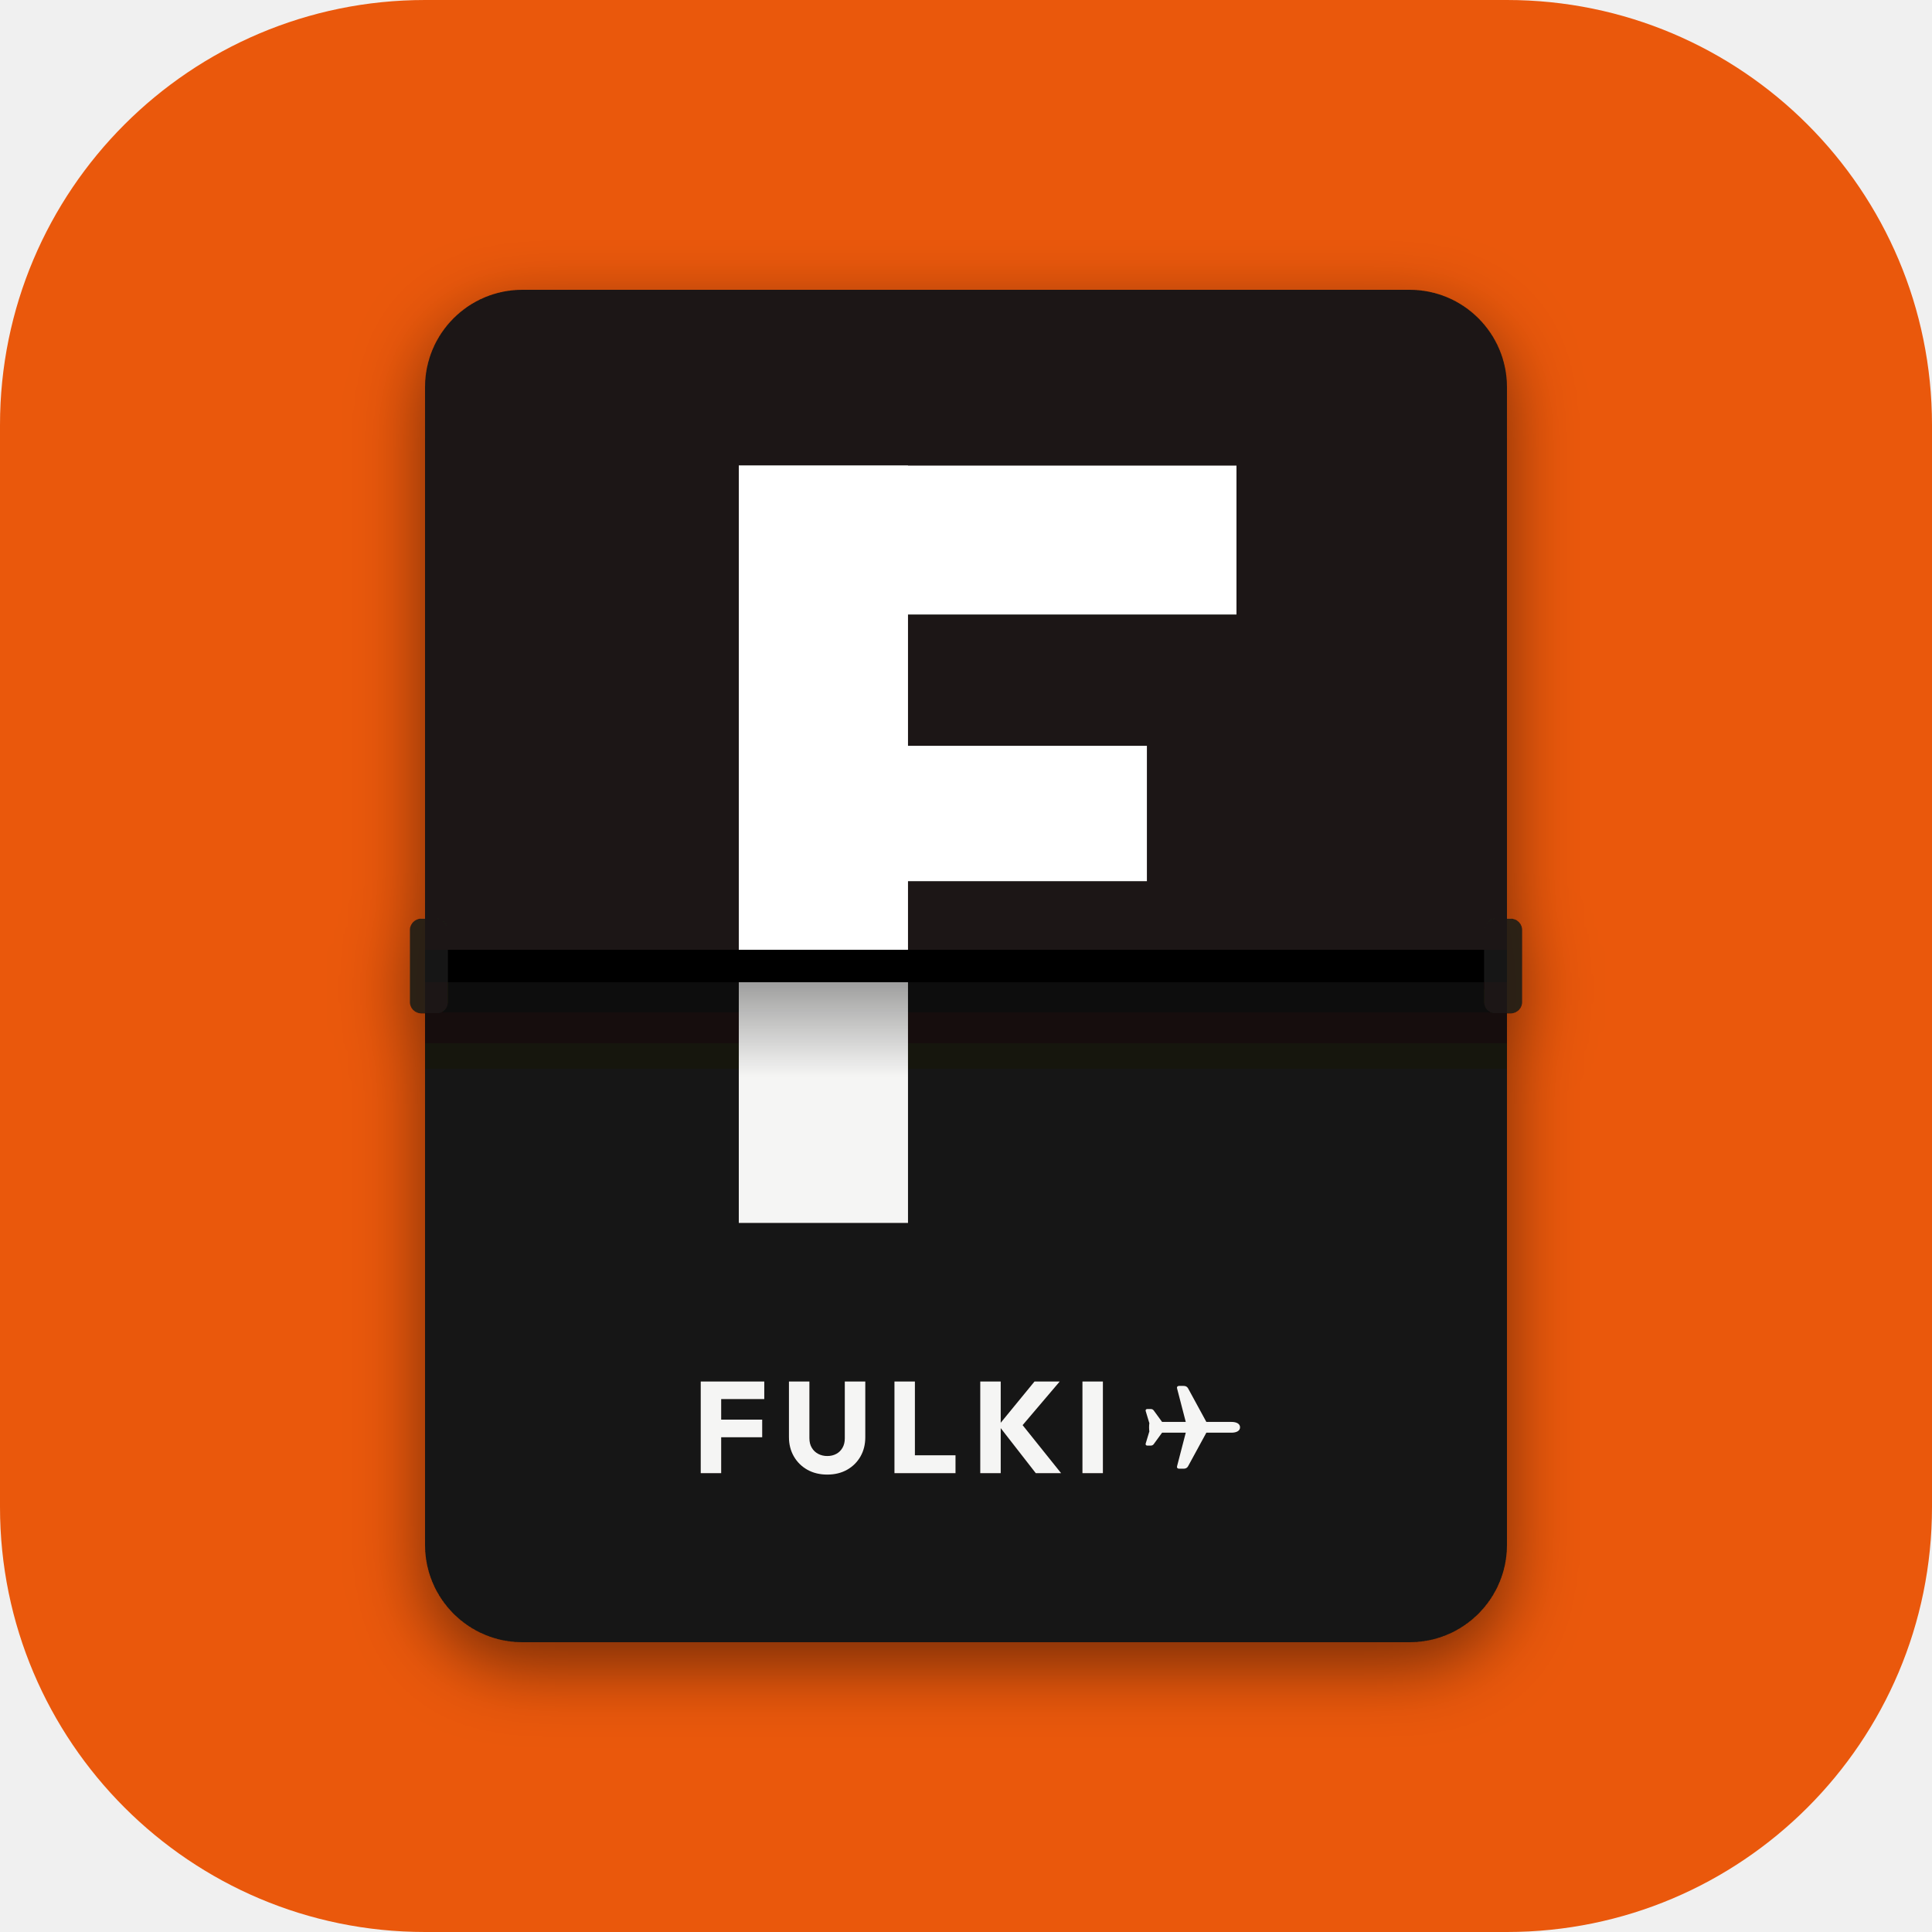
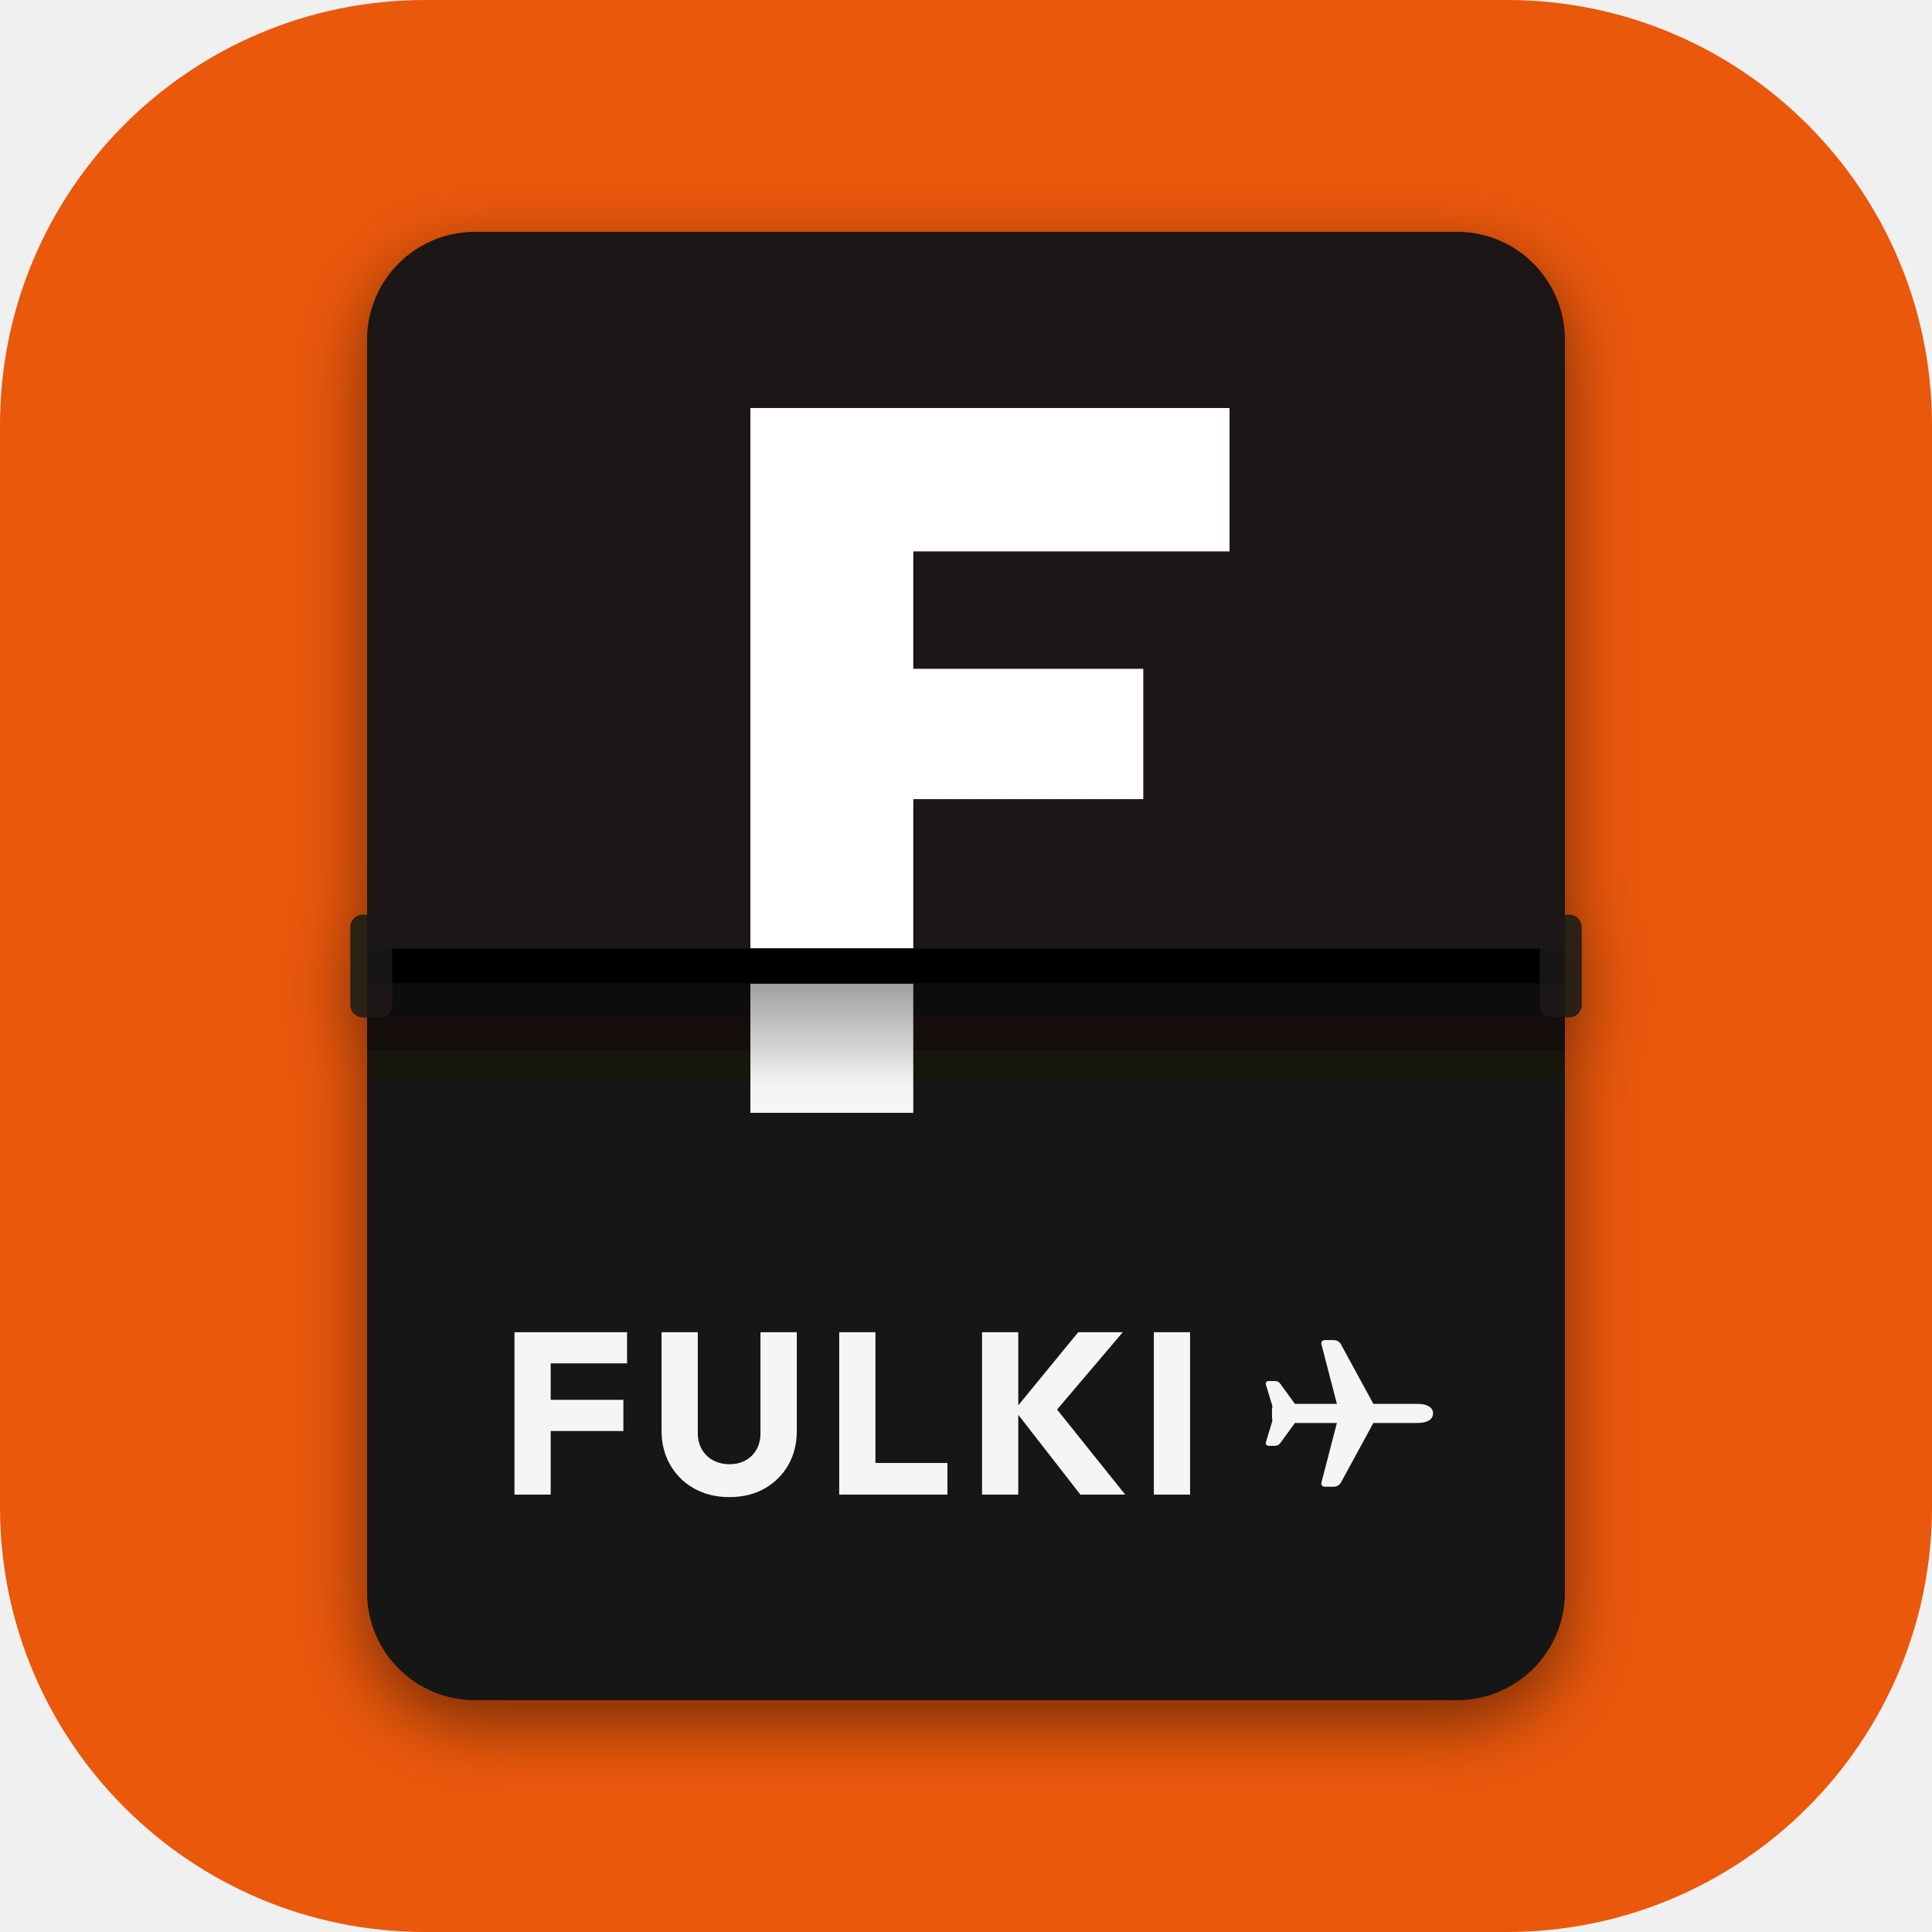
<svg xmlns="http://www.w3.org/2000/svg" viewBox="0 0 512 512" width="512" height="512" role="img" aria-label="Fulki Travel &amp; Tours">
  <defs>
    <clipPath id="tileaorange">
      <rect width="512" height="512" rx="112.64" />
    </clipPath>
    <clipPath id="fcaoranget">
-       <rect x="112.64" y="76.80" width="286.72" height="174.90" />
+       <rect x="97.28" y="61.44" width="317.44" height="189.89" />
    </clipPath>
    <clipPath id="fcaorangeb">
-       <rect x="112.64" y="260.30" width="286.72" height="174.90" />
+       <rect x="97.28" y="260.67" width="317.44" height="189.89" />
    </clipPath>
    <linearGradient id="fcaoranges" x1="0" y1="0" x2="0" y2="1">
      <stop offset="0" stop-color="#000" stop-opacity="0.35" />
      <stop offset="1" stop-color="#000" stop-opacity="0" />
    </linearGradient>
    <filter id="shaorange" x="-20%" y="-20%" width="140%" height="140%">
      <feDropShadow dx="0" dy="6.14" stdDeviation="9.22" flood-color="#000" flood-opacity="0.5" />
    </filter>
  </defs>
  <g clip-path="url(#tileaorange)">
    <rect width="512" height="512" fill="#EA580C" />
    <g filter="url(#shaorange)">
      <g clip-path="url(#fcaoranget)">
-         <rect x="112.64" y="76.80" width="286.72" height="358.40" rx="25.80" fill="#1C1917" />
+         <rect x="97.28" y="61.44" width="317.44" height="389.12" rx="28.57" fill="#1C1917" />
        <g fill="#FFFFFF">
-           <rect x="195.79" y="123.39" width="44.84" height="200.70" />
-           <rect x="195.79" y="123.39" width="131.89" height="39.46" />
-           <rect x="195.79" y="197.65" width="108.15" height="35.87" />
+           <rect x="198.86" y="108.13" width="43.17" height="186.78" />
+           <rect x="198.86" y="108.13" width="126.98" height="37.99" />
+           <rect x="198.86" y="177.24" width="104.12" height="34.54" />
        </g>
      </g>
      <g clip-path="url(#fcaorangeb)">
-         <rect x="112.64" y="76.80" width="286.72" height="358.40" rx="25.80" fill="#171412" />
+         <rect x="97.28" y="61.44" width="317.44" height="389.12" rx="28.57" fill="#171412" />
        <g fill="#F5F5F4">
-           <rect x="195.79" y="123.39" width="44.84" height="200.70" />
-           <rect x="195.79" y="123.39" width="131.89" height="39.46" />
-           <rect x="195.79" y="197.65" width="108.15" height="35.87" />
+           <rect x="198.86" y="108.13" width="43.17" height="186.78" />
+           <rect x="198.86" y="108.13" width="126.98" height="37.99" />
+           <rect x="198.86" y="177.24" width="104.12" height="34.54" />
        </g>
-         <rect x="112.64" y="260.30" width="286.72" height="25.09" fill="url(#fcaoranges)" />
-         <path fill="#F5F5F4" transform="translate(183.38 390.40)" d="M2.32 0V-24.29H7.74V0ZM6.47 -9.51V-14.18H18.61V-9.51ZM6.47 -19.63V-24.29H19.16V-19.63ZM35.86 0.38Q32.87 0.38 30.58 -0.9Q28.3 -2.18 27 -4.43Q25.7 -6.68 25.7 -9.55V-24.29H31.12V-9.26Q31.12 -7.79 31.75 -6.73Q32.38 -5.67 33.45 -5.11Q34.53 -4.54 35.85 -4.54Q37.21 -4.54 38.25 -5.11Q39.29 -5.67 39.89 -6.72Q40.5 -7.77 40.5 -9.22V-24.29H45.93V-9.51Q45.93 -6.64 44.65 -4.41Q43.37 -2.18 41.11 -0.9Q38.84 0.38 35.86 0.38ZM53.66 0V-24.29H59.08V0ZM57.82 0V-4.73H69.84V0ZM91.11 0 81.25 -12.66 90.78 -24.29H97.46L86.72 -11.66V-13.85L97.82 0ZM76.4 0V-24.29H81.82V0ZM103.48 0V-24.29H108.9V0Z" />
-         <path transform="translate(315.87 378.25) rotate(0) scale(0.2551)" fill="#F5F5F4" d="M50 0C50 -3.6 46.5 -5.6 41 -5.6H15L-4 -40.5C-5 -42.3 -6.6 -43 -8.6 -43H-13.4C-15 -43 -15.9 -41.8 -15.4 -40.3L-6.4 -5.6H-31L-39.6 -17.4C-40.4 -18.5 -41.4 -19 -42.8 -19H-46.4C-47.7 -19 -48.4 -18 -48 -16.8L-44.2 -4.2C-44.6 -2.8 -44.6 2.8 -44.2 4.2L-48 16.8C-48.4 18 -47.7 19 -46.4 19H-42.8C-41.4 19 -40.4 18.5 -39.6 17.4L-31 5.6H-6.4L-15.4 40.3C-15.9 41.8 -15 43 -13.4 43H-8.6C-6.6 43 -5 42.3 -4 40.5L15 5.6H41C46.5 5.6 50 3.6 50 0Z" />
+         <rect x="97.28" y="260.67" width="317.44" height="27.24" fill="url(#fcaoranges)" />
+         <path fill="#F5F5F4" transform="translate(132.23 396.08)" d="M4.11 0V-43.03H13.71V0ZM11.46 -16.85V-25.11H32.97V-16.85ZM11.46 -34.77V-43.03H33.95V-34.77ZM61.08 0.67Q55.79 0.67 51.74 -1.6Q47.68 -3.87 45.39 -7.85Q43.09 -11.83 43.09 -16.91V-43.03H52.69V-16.4Q52.69 -13.81 53.8 -11.93Q54.91 -10.05 56.82 -9.05Q58.73 -8.05 61.08 -8.05Q63.48 -8.05 65.32 -9.05Q67.16 -10.05 68.23 -11.91Q69.3 -13.77 69.3 -16.33V-43.03H78.93V-16.85Q78.93 -11.77 76.66 -7.82Q74.39 -3.87 70.38 -1.6Q66.37 0.67 61.08 0.67ZM90.17 0V-43.03H99.77V0ZM97.55 0V-8.38H118.85V0ZM154.08 0 136.62 -22.43 153.5 -43.03H165.32L146.31 -20.66V-24.53L165.96 0ZM128.02 0V-43.03H137.62V0ZM173.55 0V-43.03H183.15V0Z" />
+         <path transform="translate(357.18 374.57) rotate(0) scale(0.4518)" fill="#F5F5F4" d="M50 0C50 -3.6 46.5 -5.6 41 -5.6H15L-4 -40.5C-5 -42.3 -6.6 -43 -8.6 -43H-13.4C-15 -43 -15.9 -41.8 -15.4 -40.3L-6.4 -5.6H-31L-39.6 -17.4C-40.4 -18.5 -41.4 -19 -42.8 -19H-46.4C-47.7 -19 -48.4 -18 -48 -16.8L-44.2 -4.2C-44.6 -2.8 -44.6 2.8 -44.2 4.2L-48 16.8C-48.4 18 -47.7 19 -46.4 19H-42.8C-41.4 19 -40.4 18.5 -39.6 17.4L-31 5.6H-6.4L-15.4 40.3C-15.9 41.8 -15 43 -13.4 43H-8.6C-6.6 43 -5 42.3 -4 40.5L15 5.6H41C46.5 5.6 50 3.6 50 0Z" />
      </g>
-       <rect x="112.64" y="251.70" width="286.72" height="8.60" fill="#000" />
-       <rect x="108.63" y="243.46" width="10.04" height="25.09" rx="3.01" fill="#1C1917" opacity="0.9" />
-       <rect x="393.34" y="243.46" width="10.04" height="25.09" rx="3.01" fill="#1C1917" opacity="0.9" />
+       <rect x="97.28" y="251.33" width="317.44" height="9.34" fill="#000" />
+       <rect x="92.84" y="242.38" width="11.11" height="27.24" rx="3.33" fill="#1C1917" opacity="0.9" />
+       <rect x="408.05" y="242.38" width="11.11" height="27.24" rx="3.33" fill="#1C1917" opacity="0.9" />
    </g>
  </g>
</svg>
